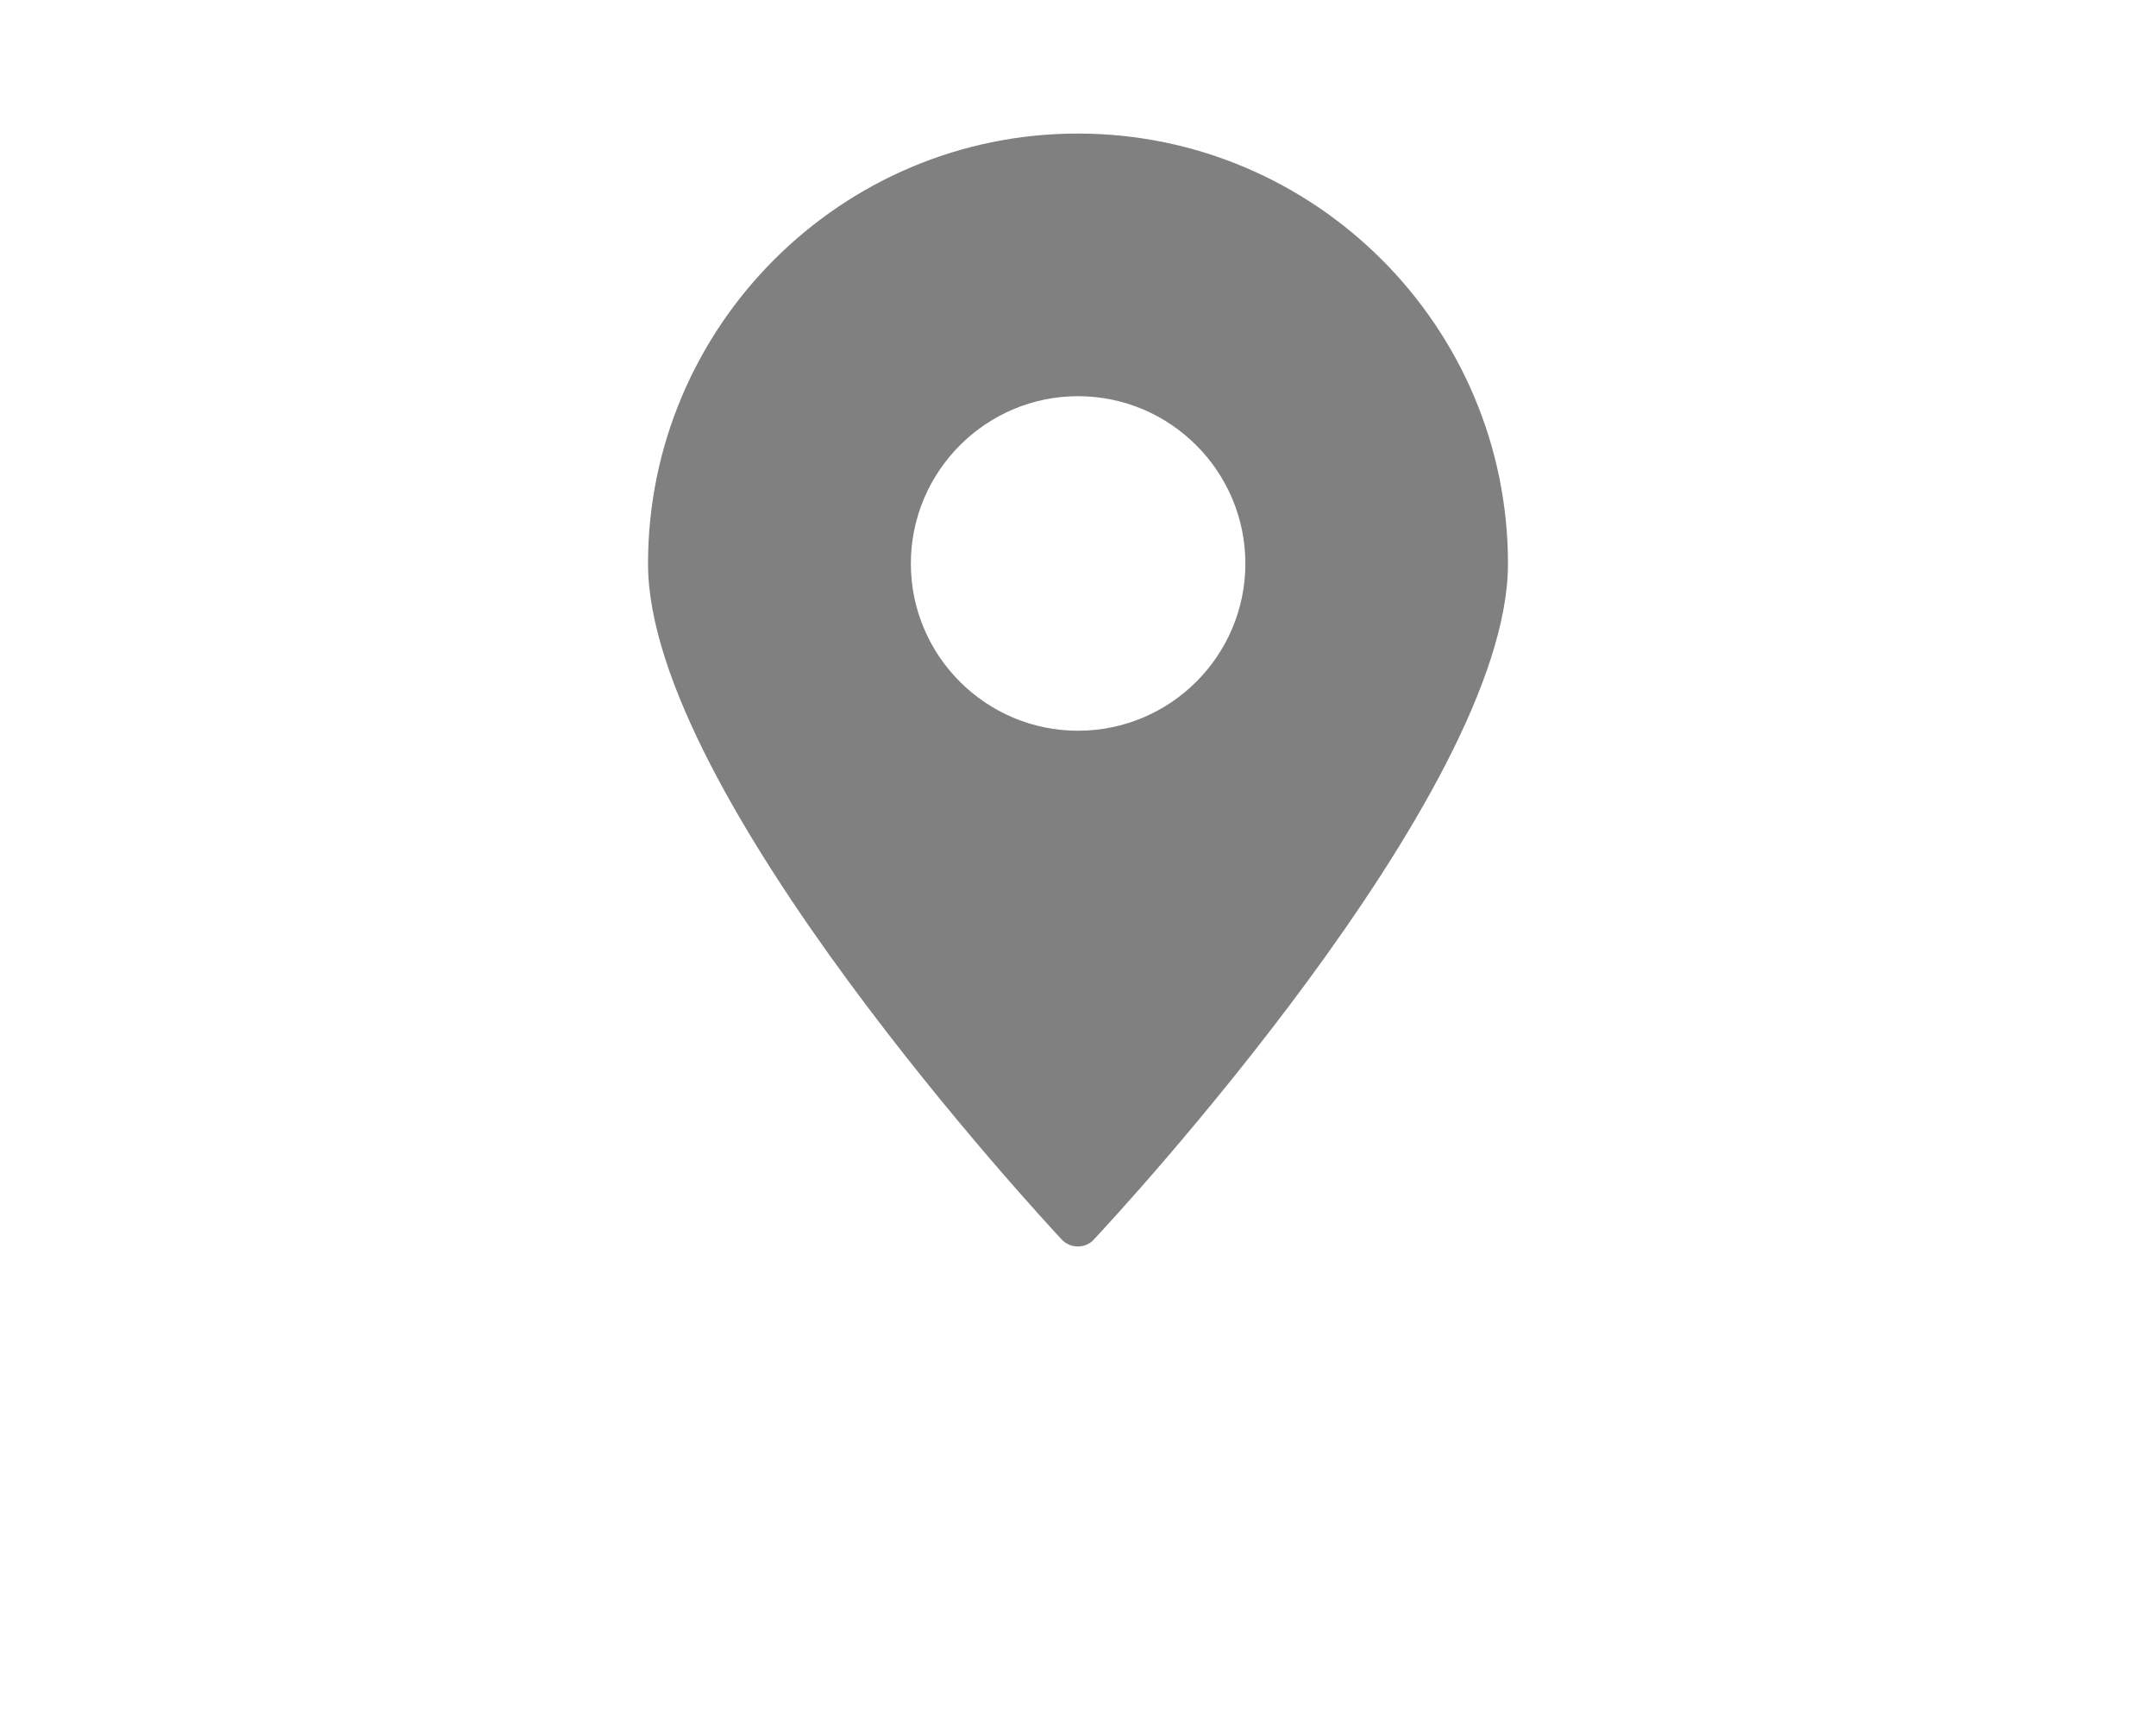
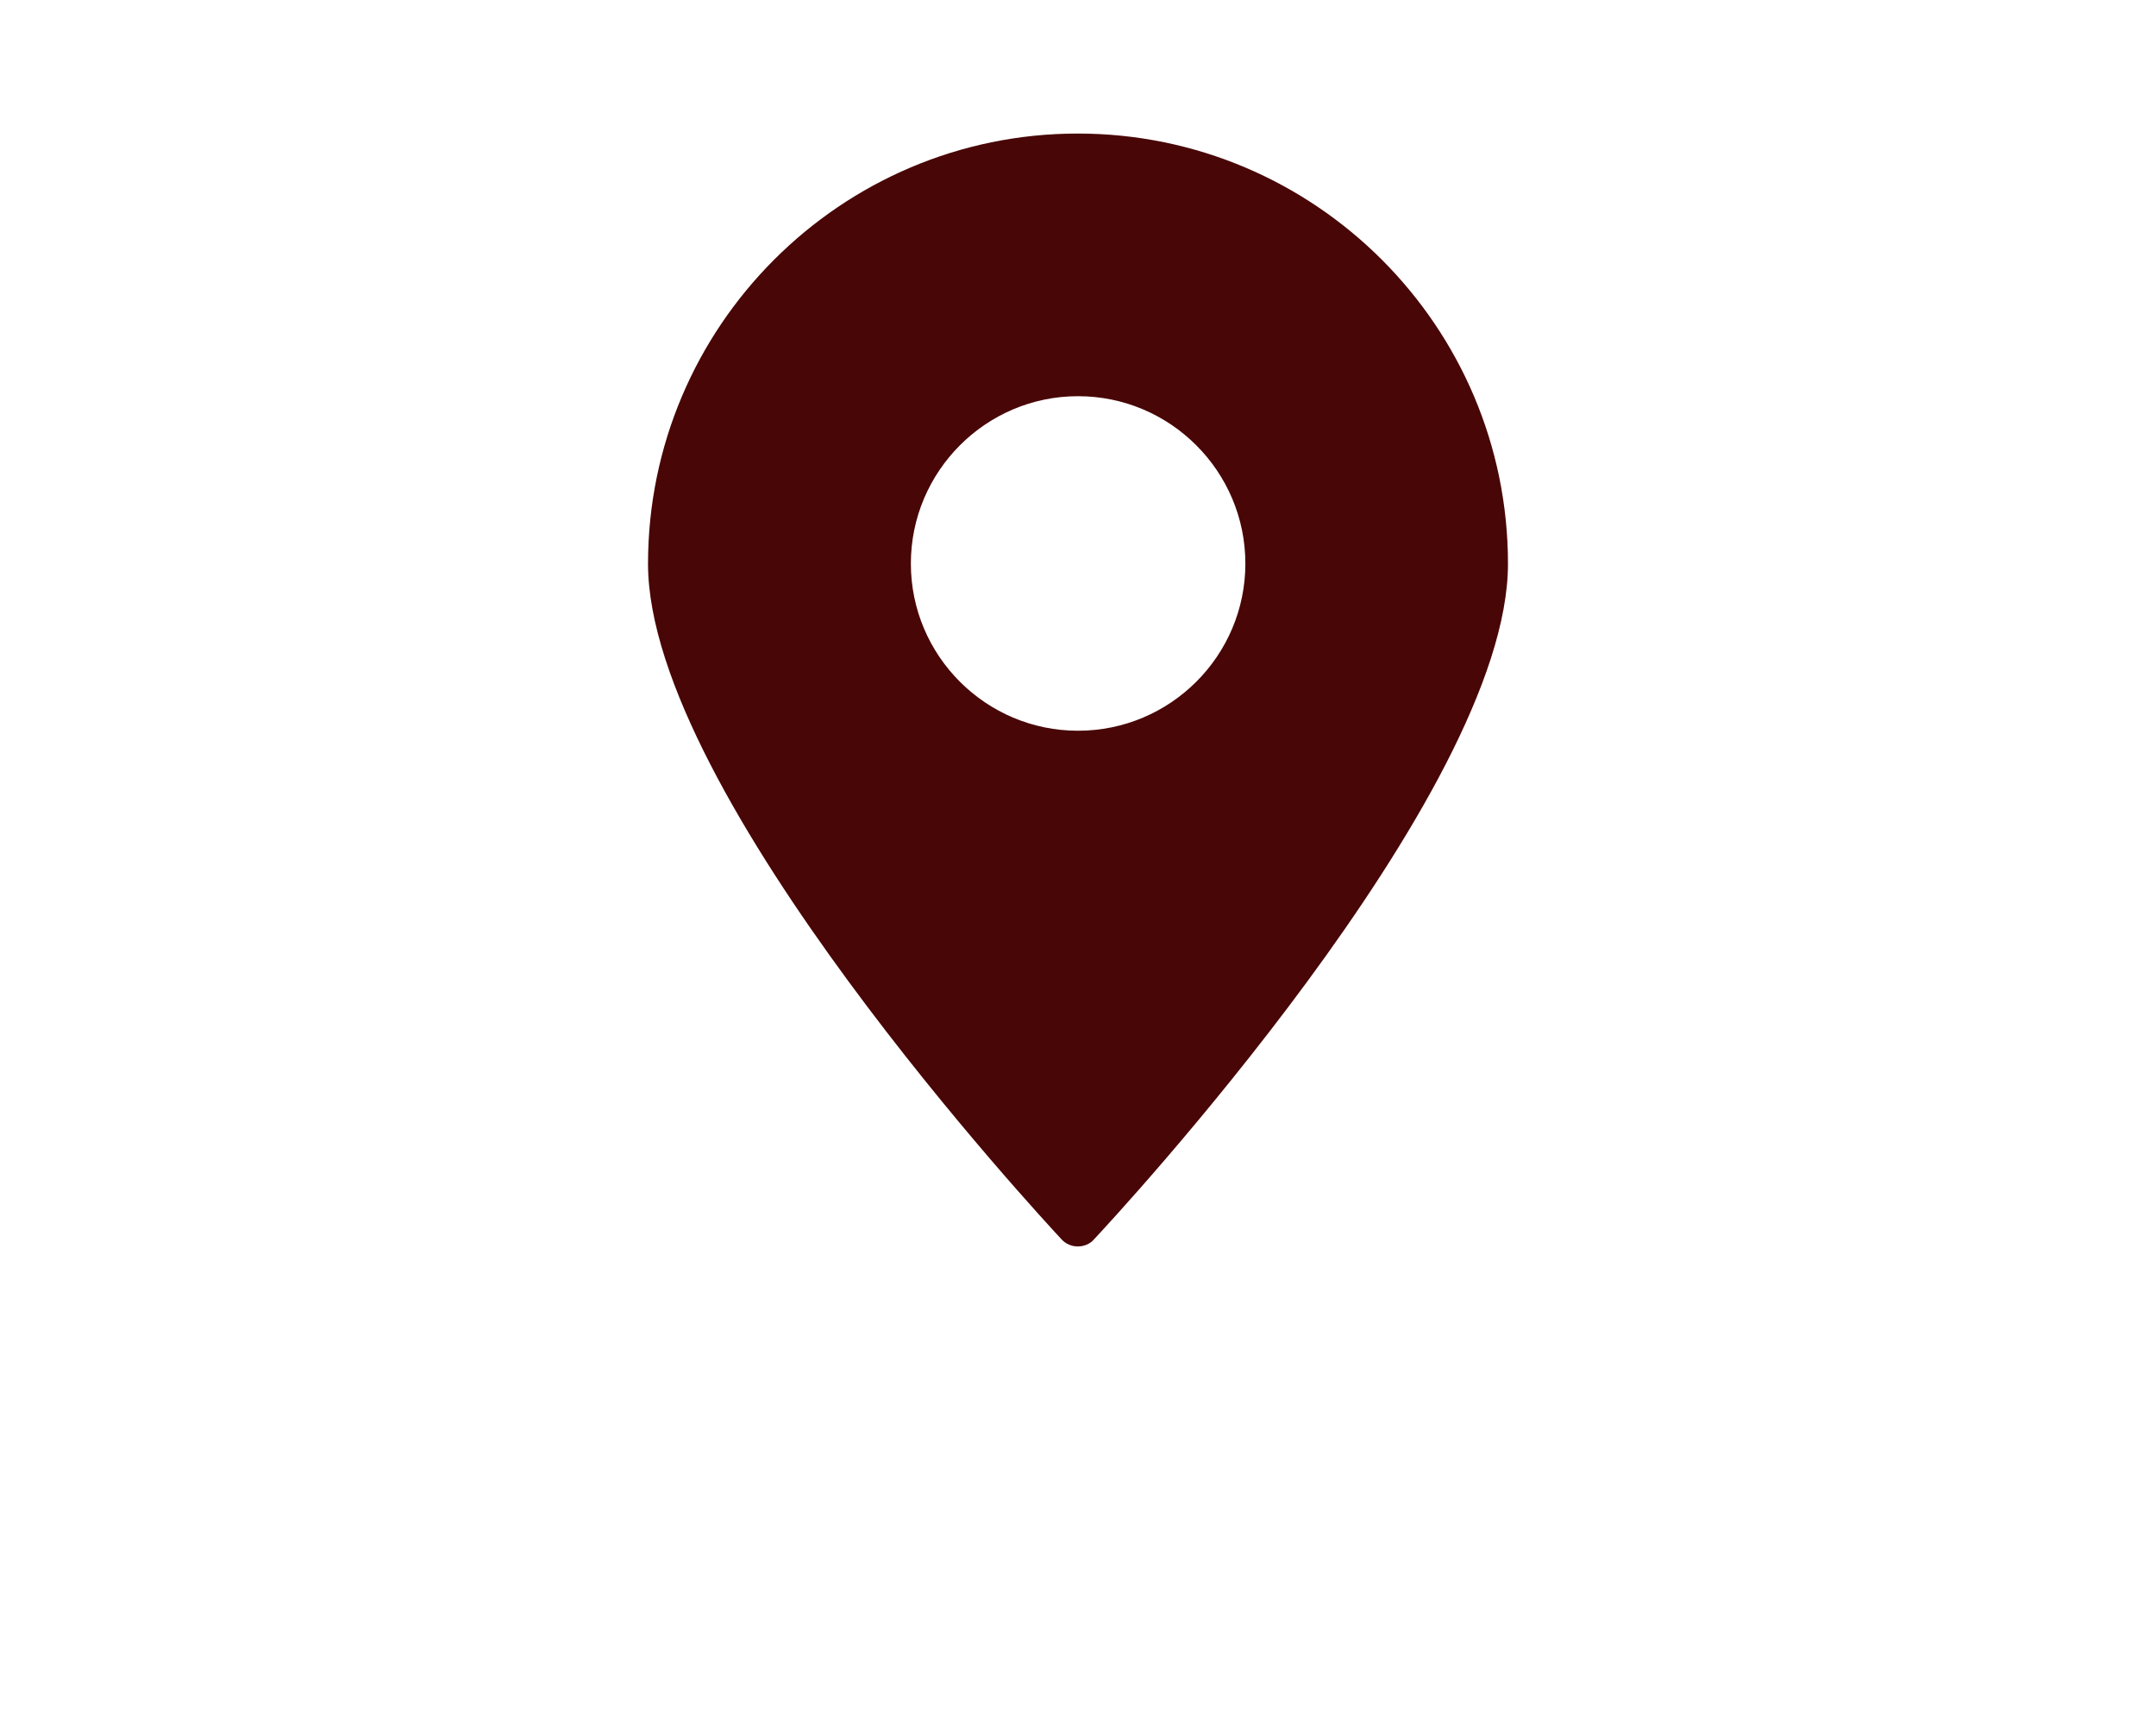
<svg xmlns="http://www.w3.org/2000/svg" version="1.1" x="0px" y="0px" width="77.5" height="62" viewBox="0 0 62 77.5" enable-background="new 0 0 62 62" xml:space="preserve">
-   <path fill="grey" stroke-width="4" d="M30.99,6c-10.64,0-19.31,8.67-19.31,19.33  c0,10.38,17.83,29.54,18.58,30.35C30.45,55.89,30.72,56,30.99,56  c0.28,0,0.55-0.11,0.73-0.32c0.76-0.81,18.6-19.97,18.6-30.35  C50.32,14.67,41.65,6,30.99,6z M31,32.83c-4.14,0-7.51-3.37-7.51-7.51  c0-4.14,3.37-7.52,7.51-7.52c4.15,0,7.52,3.38,7.52,7.52  C38.52,29.46,35.15,32.83,31,32.83z" />
+   <path fill="#490606" stroke-width="4" d="M30.99,6c-10.64,0-19.31,8.67-19.31,19.33  c0,10.38,17.83,29.54,18.58,30.35C30.45,55.89,30.72,56,30.99,56  c0.28,0,0.55-0.11,0.73-0.32c0.76-0.81,18.6-19.97,18.6-30.35  C50.32,14.67,41.65,6,30.99,6z M31,32.83c-4.14,0-7.51-3.37-7.51-7.51  c0-4.14,3.37-7.52,7.51-7.52c4.15,0,7.52,3.38,7.52,7.52  C38.52,29.46,35.15,32.83,31,32.83z" />
</svg>
